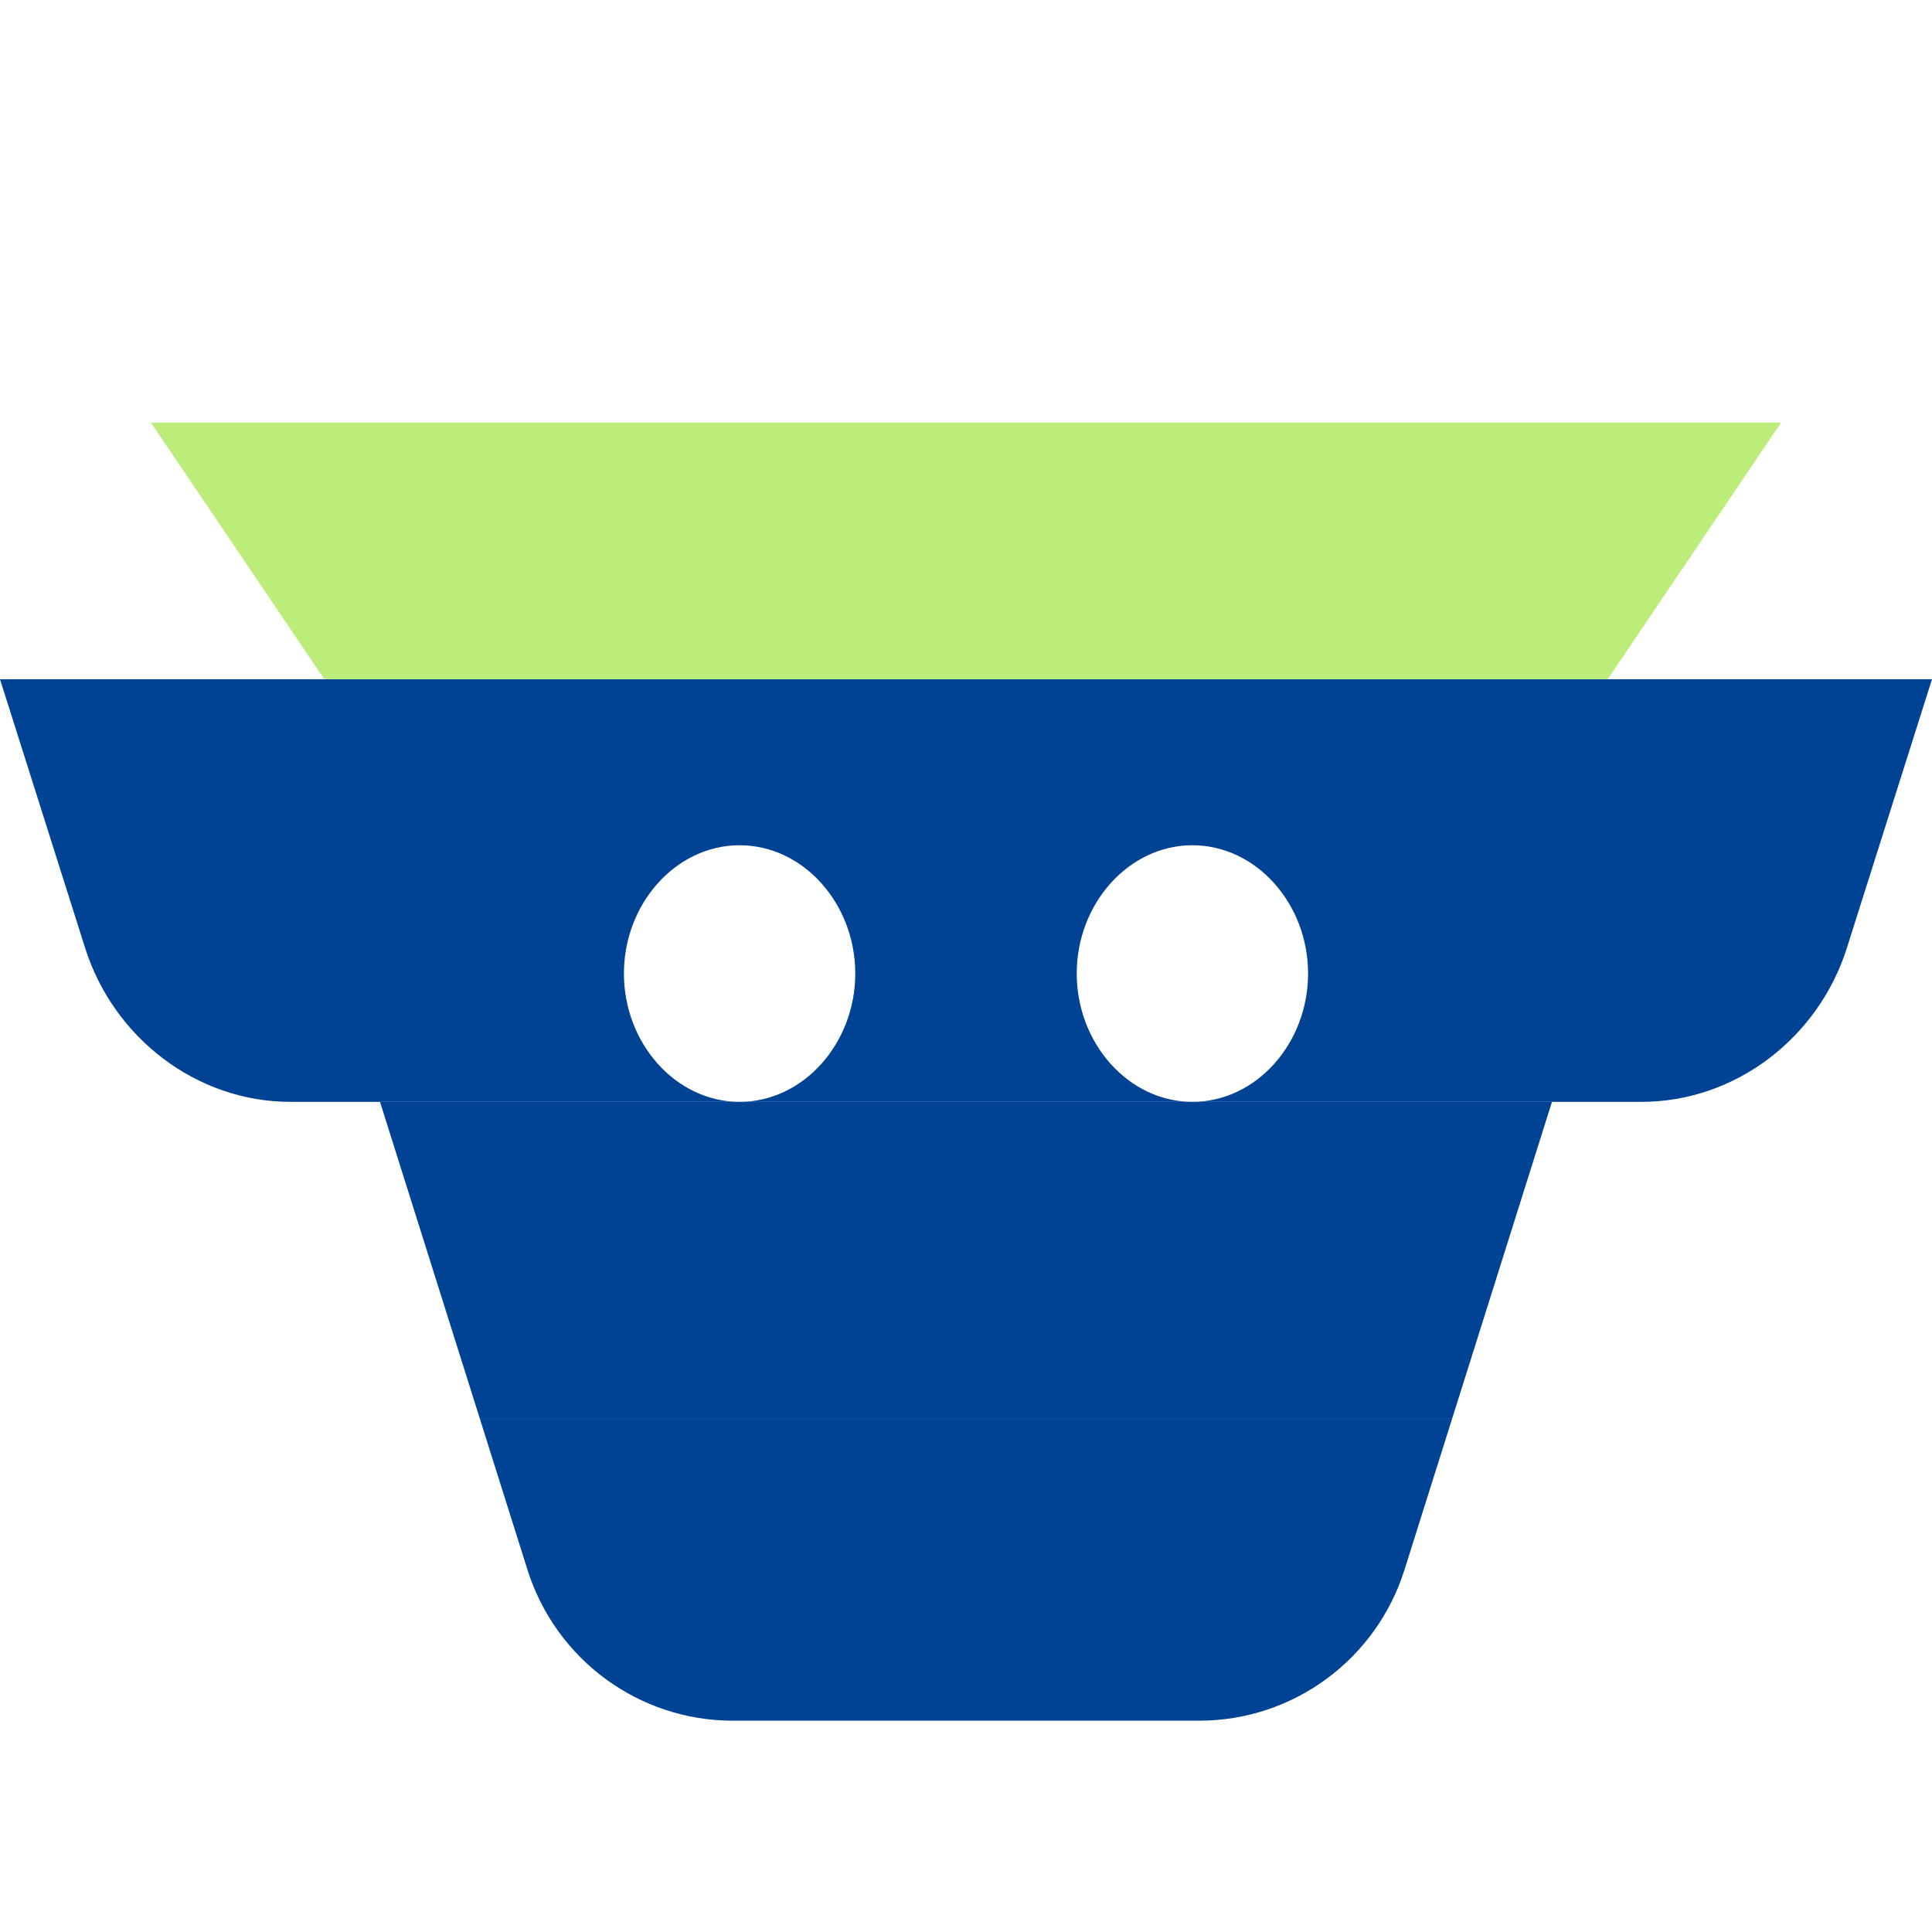
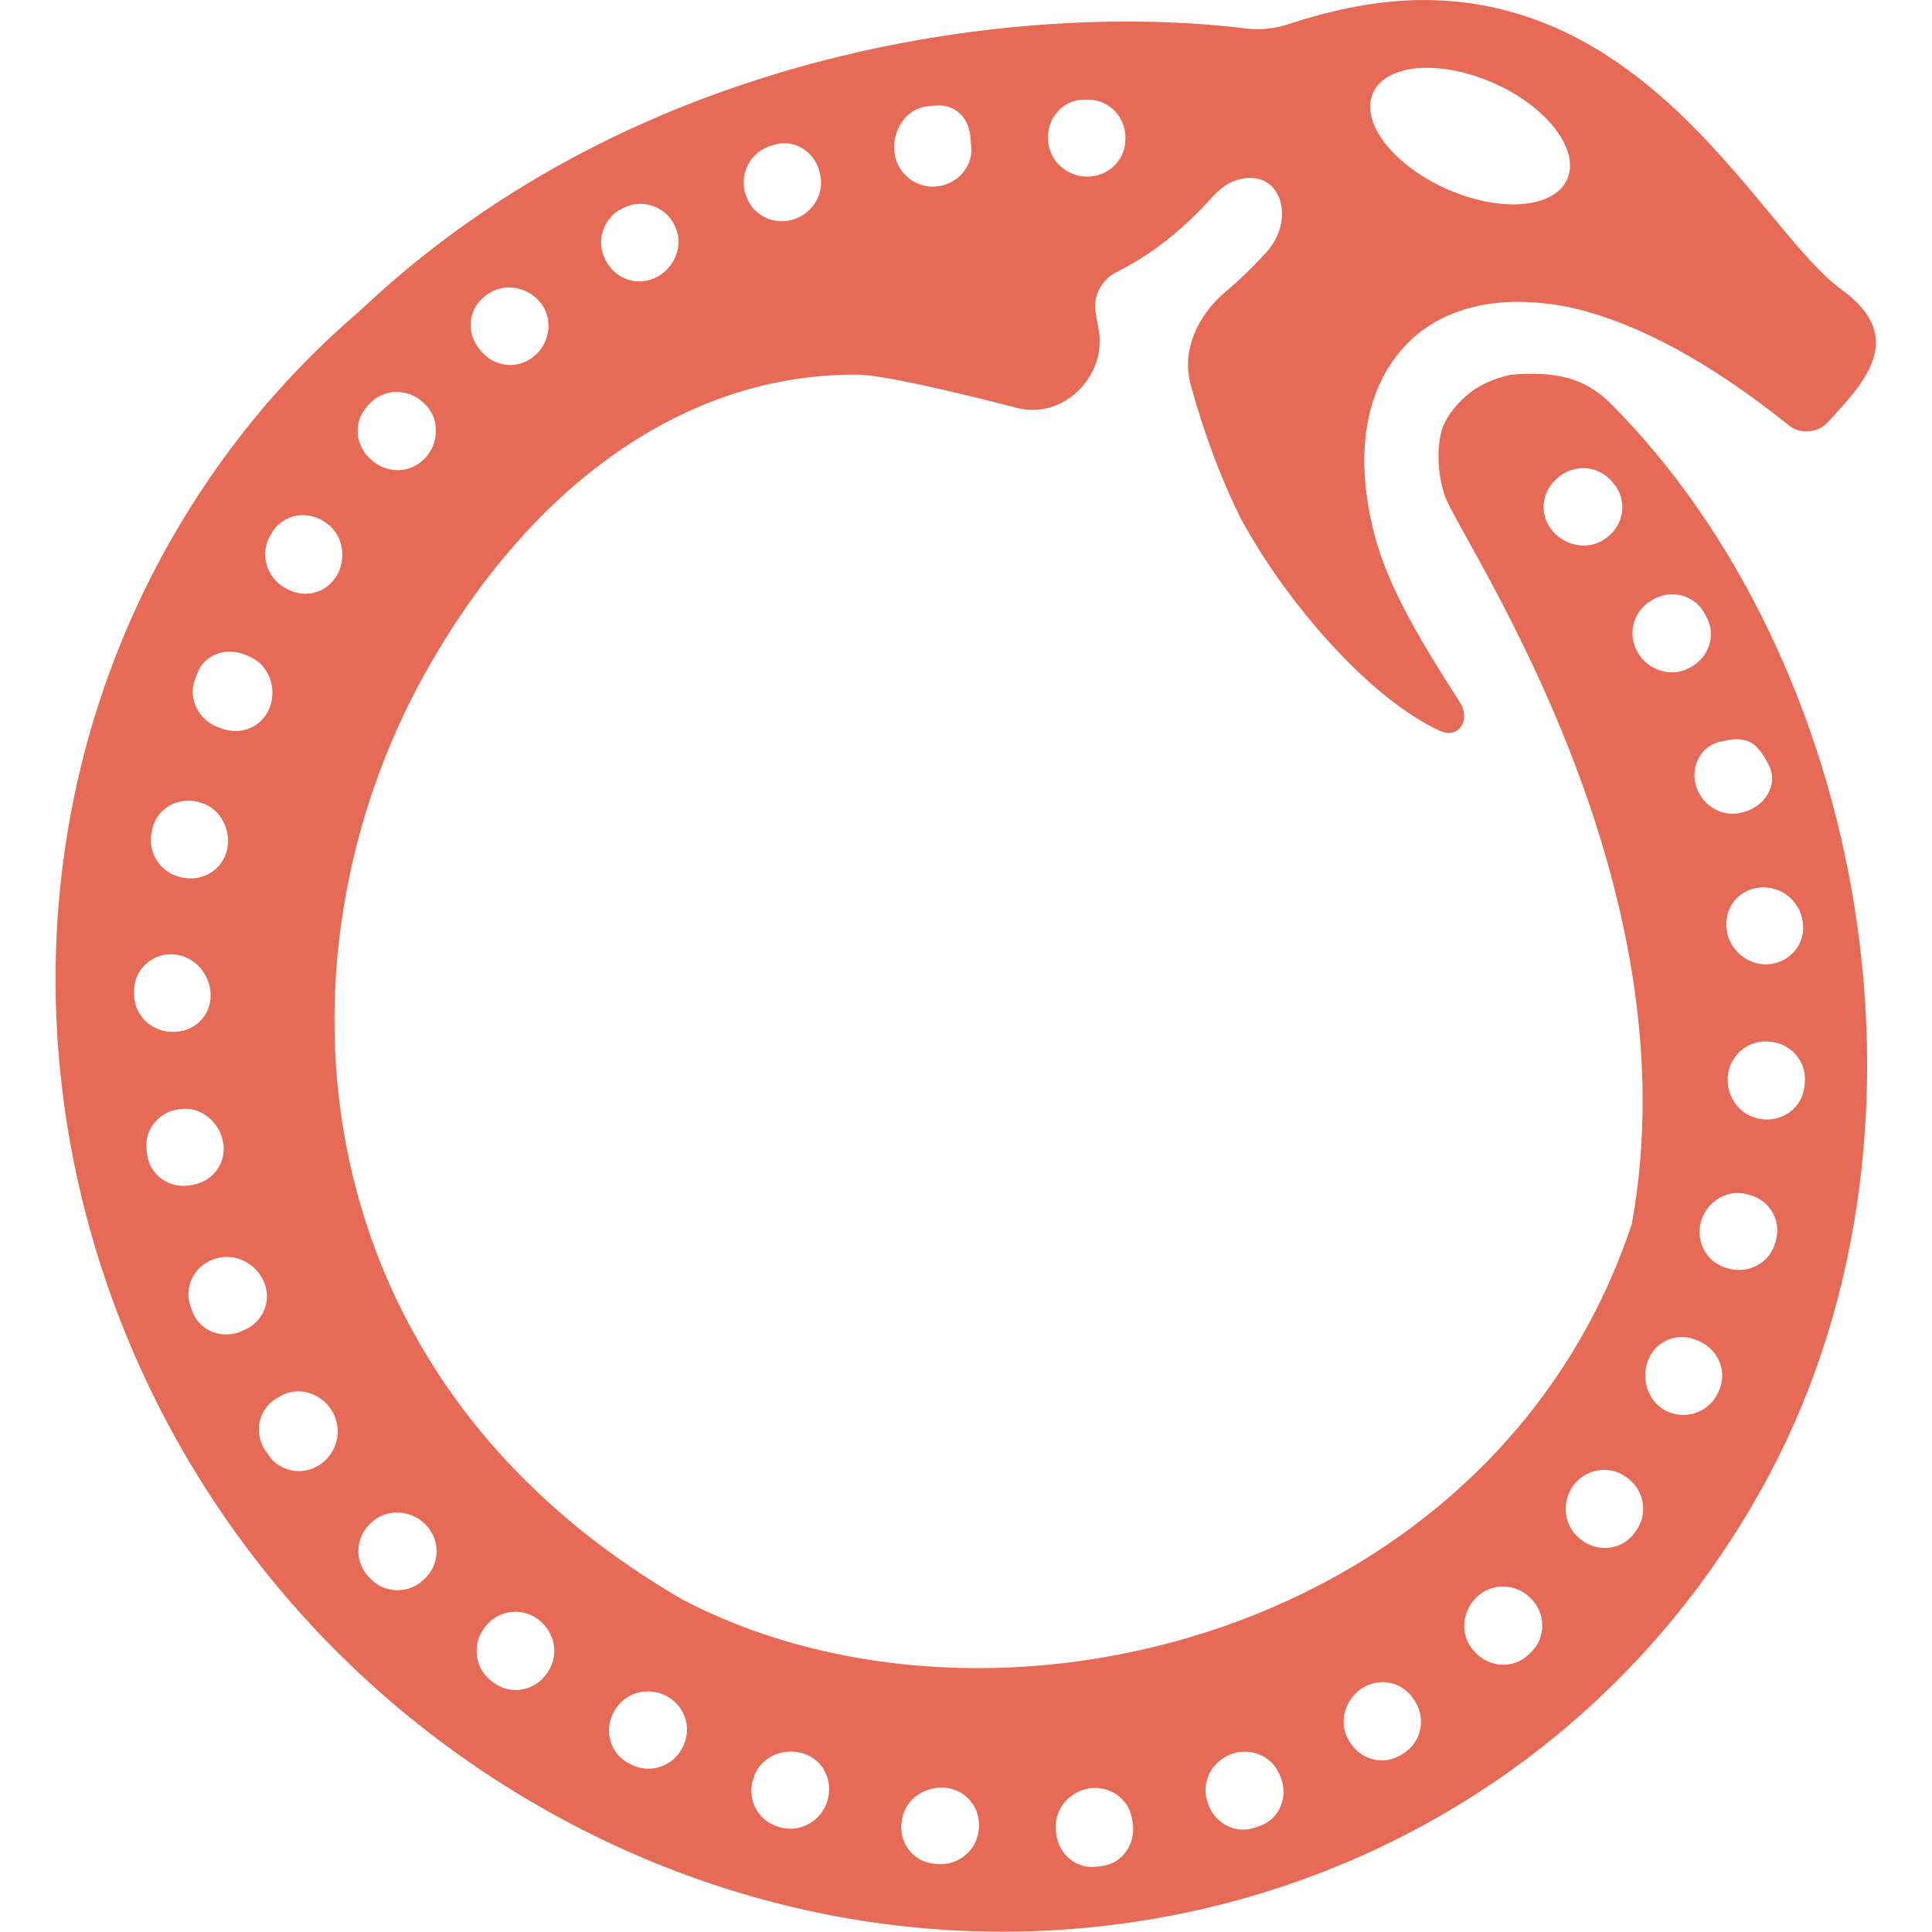
- <svg xmlns="http://www.w3.org/2000/svg" fill="none" height="64" viewBox="0 0 64 64" width="64">
-   <g fill="#004293">
-     <path d="m46.526 52c-.94 2.977-3.69 5-6.799 5h-15.455c-3.109-0-5.859-2.023-6.799-5l-1.576-5h32.205z" />
-     <path d="m51.411 36.5-3.309 10.5h-32.205l-3.309-10.5z" />
-     <path d="m64 22.5-2.819 8.9c-.94 2.977-3.69 5.099-6.799 5.1h-14.882c2.116 0 3.832-1.941 3.832-4.25s-1.716-4.25-3.832-4.25-3.832 1.941-3.832 4.25 1.716 4.25 3.832 4.25h-15c2.116 0 3.832-1.941 3.832-4.25s-1.716-4.25-3.832-4.25-3.832 1.941-3.832 4.25 1.716 4.25 3.832 4.25h-14.882c-3.108-0-5.859-2.123-6.799-5.1l-2.819-8.9z" />
+ <svg xmlns="http://www.w3.org/2000/svg" width="64" height="64" viewBox="0 0 730 730" fill="none">
+   <g transform="translate(21.0,0)" opacity="1.0">
+     <path d="M514.935 0.013C500.381 0.288 484.137 3.096 465.674 9.181C460.548 10.87 455.118 11.427 449.762 10.765C367.206 0.559 221.045 16.996 115.092 117.357C86.701 141.529 62.014 171.216 42.607 205.747C-48.758 368.716 11.529 581.06 178.373 679.966C344.935 778.716 552.904 726.372 644.154 563.404C719.31 429.81 683.219 248.06 587.279 152.154C577.719 142.935 567.283 140.184 550.219 141.56C550.219 141.56 541.219 142.993 534.219 148.56C527.219 154.126 524.719 160.06 524.719 160.06C522.219 165.06 521.219 177.06 525.248 188.247C534.5 209.56 619.058 333.935 595.56 462.561C543.902 617.466 354.721 665.811 237.219 604.561C90.938 520.186 79.25 362.466 139.719 254.185C176.75 187.779 234.125 141.247 302.719 141.56C312.095 141.56 339.114 147.895 363.297 154.126C380.822 158.641 397.406 142.067 394.092 124.275C393.725 122.308 393.368 120.332 393.015 118.345C391.893 112.006 395.115 105.704 400.873 102.826C414.083 96.221 425.902 86.835 436.672 74.896C439.085 72.222 441.881 69.691 445.252 68.425C462.249 62.044 469.552 82.135 457.309 95.539C452.45 100.858 447.333 105.822 441.94 110.376C431.692 119.028 425.373 132.199 428.861 145.149C433.272 161.529 439.453 179.051 447.904 196.06C465.87 229.081 497.236 264.355 523.137 276.17C530.226 279.404 534.829 271.922 530.617 265.367C516.018 242.648 503.519 221.967 498.373 202.154C491.342 175.122 493.529 150.279 507.904 132.935C518.529 120.013 535.248 113.607 554.31 114.076C560.717 114.232 567.279 115.013 574.154 116.576C597.844 122.276 624.833 136.591 654.877 160.697C659.302 164.248 665.881 163.646 669.713 159.461C683.227 144.701 699.959 127.616 674.779 109.388C645 87.83 603.842 -1.237 514.935 0.013ZM519.467 25.638C526.342 25.794 534.154 27.513 541.967 30.794C562.279 39.232 575.56 55.482 571.498 66.888C567.435 78.294 547.592 80.638 527.123 72.044C506.654 63.45 493.373 47.357 497.435 35.95C499.779 29.544 507.123 25.951 516.654 25.638H519.467ZM390.401 37.659C398.367 37.789 404.539 44.553 404.241 52.514L404.214 53.221C403.924 60.976 397.307 66.909 389.549 66.736C381.787 66.562 375.232 60.5 375.024 52.739L375.006 52.078C374.793 44.172 380.969 37.543 388.877 37.637C389.385 37.643 389.893 37.65 390.401 37.659ZM332.719 39.857C339.808 39.377 344.908 44.258 345.592 51.331L345.98 55.342C346.703 62.812 340.854 69.469 333.409 70.412C325.647 71.396 318.547 66.19 317.084 58.504C315.585 50.621 320.615 41.529 328.543 40.294C329.658 40.121 331.009 39.972 332.719 39.857ZM271.413 54.737C278.953 52.349 286.655 57.145 288.633 64.803L288.805 65.469C290.729 72.919 286.254 80.505 278.934 82.876C271.635 85.241 263.726 81.577 261.054 74.384L260.911 73.997C258.069 66.347 262.089 57.761 269.85 55.238C270.374 55.068 270.895 54.901 271.413 54.737ZM214.39 78.652C221.533 74.911 230.344 77.847 233.881 85.094L234.044 85.428C237.461 92.428 234.097 101.054 227.2 104.676C220.319 108.29 212.098 105.776 208.228 99.035L208.035 98.699C204.018 91.702 206.537 82.771 213.682 79.023C213.918 78.899 214.154 78.775 214.39 78.652ZM183.753 115.058C188.179 121.323 186.514 130.155 180.472 134.881C174.418 139.615 165.929 138.702 160.945 132.853L160.312 132.11C155.145 126.046 155.763 116.982 162.031 112.065C162.235 111.905 162.438 111.746 162.641 111.588C169.232 106.44 178.928 108.227 183.753 115.058ZM118.536 152.664C124.017 146.632 133.37 146.611 139.176 152.331L139.712 152.858C145.141 158.206 144.935 167.253 139.816 172.899C134.564 178.693 125.942 179.2 119.897 174.239L119.447 173.87C113.23 168.768 112.284 159.595 117.668 153.623C117.958 153.301 118.247 152.982 118.536 152.664ZM567.378 180.722C573.342 175.233 582.671 175.652 587.943 181.809C588.207 182.117 588.469 182.425 588.731 182.732C593.95 188.863 592.753 197.997 586.374 202.91L585.836 203.325C579.729 208.029 570.691 206.545 565.667 200.699C560.636 194.845 561.263 186.35 566.943 181.123L567.378 180.722ZM81.867 201.09C86.097 194.225 95.152 192.677 101.786 197.261L102.347 197.648C108.726 202.056 110.119 211.202 106.048 217.801C102.006 224.353 93.802 226.164 87.103 222.371L86.667 222.124C79.549 218.094 77.025 209.002 81.293 202.025C81.484 201.712 81.675 201.4 81.867 201.09ZM603.08 226.829C609.9 222.512 618.954 224.496 622.929 231.521C623.196 231.993 623.461 232.465 623.724 232.936C627.636 239.946 624.673 248.648 617.509 252.272L616.864 252.599C609.999 256.073 601.52 253.075 597.725 246.382C593.917 239.666 595.992 231.315 602.516 227.186L603.08 226.829ZM53.711 254.039C56.633 246.794 65.175 244.403 72.275 247.662L73.881 248.4C80.866 251.607 83.696 260.437 80.825 267.567C77.942 274.724 70.204 277.898 62.926 275.334L61.781 274.931C54.311 272.299 49.908 264.322 52.622 256.881C52.97 255.927 53.332 254.979 53.711 254.039ZM632.268 279.587C636.107 278.883 640.25 279.477 642.874 282.367C644.66 284.334 646.153 286.67 647.417 289.225C651.033 296.534 645.816 304.738 637.926 306.798L636.917 307.061C629.699 308.946 622.182 304.333 619.924 297.222C617.54 289.712 621.57 281.751 629.288 280.164C630.255 279.966 631.24 279.776 632.268 279.587ZM36.488 313.571C38.052 305.622 46.02 300.976 53.861 303.014L54.568 303.198C62.014 305.133 66.403 313.188 64.862 320.725C63.305 328.34 56.155 332.985 48.491 331.695L48.104 331.63C40.119 330.286 34.725 322.649 36.267 314.7C36.341 314.323 36.414 313.946 36.488 313.571ZM642.928 335.484C651.34 334.069 659.249 340.177 660.208 348.653C660.221 348.768 660.234 348.883 660.247 348.998C661.151 356.997 654.998 363.918 646.959 364.35C639.075 364.774 632.24 358.742 631.348 350.896C630.515 343.561 635.31 336.769 642.589 335.541C642.702 335.522 642.815 335.503 642.928 335.484ZM29.687 374.054C29.816 366.206 36.56 360.16 44.398 360.585C52.304 361.015 58.42 367.916 58.6 375.831C58.772 383.374 52.922 389.565 45.383 389.848L44.688 389.874C36.457 390.182 29.555 383.689 29.666 375.453C29.672 374.986 29.68 374.519 29.687 374.054ZM631.856 406.763C632.497 399.04 639.035 393.115 646.773 393.529L647.378 393.561C655.434 393.992 661.666 400.879 660.946 408.914C660.901 409.413 660.855 409.911 660.808 410.408C660.058 418.373 652.715 423.94 644.786 422.868L644.322 422.806C636.582 421.76 631.209 414.546 631.856 406.763ZM63.297 431.526C64.623 438.833 60.126 445.726 52.899 447.434L51.752 447.705C43.907 449.56 36.035 444.713 34.699 436.764C34.608 436.222 34.519 435.68 34.431 435.138C33.17 427.384 38.688 420.207 46.473 419.157L47.272 419.049C54.904 418.018 61.922 423.949 63.297 431.526ZM621.728 461.495C623.829 454.137 631.241 449.388 638.688 451.147L639.628 451.369C647.342 453.192 652.193 460.873 650.063 468.509C649.946 468.926 649.829 469.343 649.711 469.76C647.507 477.53 639.109 481.64 631.433 479.125C631.196 479.047 630.959 478.97 630.723 478.892C623.512 476.536 619.646 468.789 621.728 461.495ZM60.288 475.638C67.647 473.133 75.886 477.336 78.817 484.535C81.661 491.517 78.515 499.217 71.667 502.37L70.61 502.857C63.31 506.218 54.649 503.209 51.769 495.706C51.527 495.076 51.288 494.444 51.052 493.811C48.303 486.449 52.312 478.351 59.752 475.821C59.931 475.76 60.109 475.699 60.288 475.638ZM602.106 513.068C605.312 506.208 613.14 503.415 620.11 506.373L620.875 506.698C628.394 509.889 631.932 518.563 628.311 525.884C628.156 526.197 628.002 526.508 627.847 526.819C624.254 534.033 615.196 536.716 608.113 532.872C601.267 529.157 598.809 520.126 602.106 513.068ZM85.319 527.338C91.797 523.715 100.171 526.438 104.184 532.682C108.486 539.378 106.893 548.212 100.519 552.977C94.157 557.734 85.019 556.471 80.517 549.927C80.129 549.362 79.744 548.8 79.363 548.24C74.729 541.43 76.542 532.327 83.7 528.251C84.238 527.945 84.778 527.64 85.319 527.338ZM573.352 561.495C577.843 555.193 586.53 553.448 592.957 557.76L593.409 558.063C600.118 562.565 601.955 571.691 597.272 578.276C597.061 578.572 596.851 578.866 596.641 579.16C591.965 585.689 582.798 586.753 576.473 581.805L576.055 581.477C569.919 576.678 568.831 567.839 573.352 561.495ZM119.429 575.19C125.208 569.91 134.219 570.415 139.741 575.964C145.155 581.404 145.431 590.113 140.213 595.742L139.799 596.189C134.274 602.149 124.952 602.477 119.211 596.725C118.976 596.489 118.741 596.253 118.507 596.018C112.793 590.273 113.132 580.944 119.114 575.478L119.429 575.19ZM536.918 603.479C542.607 598.059 551.316 598.139 557.017 603.545L557.262 603.779C563.111 609.326 563.319 618.632 557.545 624.256C557.244 624.55 556.943 624.842 556.643 625.132C550.756 630.825 541.386 630.118 536.028 623.925L535.533 623.353C530.576 617.624 531.434 608.704 536.918 603.479ZM162.357 614.632C167.054 608.44 175.8 607.221 182.14 611.716C188.466 616.203 190.412 624.932 186.187 631.436L185.828 631.988C181.44 638.743 172.422 640.704 165.871 636.018C165.57 635.803 165.269 635.587 164.969 635.37C158.428 630.663 157.178 621.462 162.047 615.041L162.357 614.632ZM493.642 637.907C500.059 633.749 508.477 635.343 512.859 641.609L513.287 642.221C517.912 648.834 516.327 657.965 509.555 662.354C509.236 662.56 508.918 662.766 508.6 662.97C501.834 667.326 492.912 664.95 488.873 657.99L488.529 657.397C484.656 650.721 487.164 642.104 493.642 637.907ZM211.198 646.397C214.969 639.6 223.555 637.214 230.515 640.676C237.434 644.118 240.562 652.398 237.305 659.406L237.064 659.924C233.66 667.25 224.901 670.405 217.667 666.809C217.376 666.665 217.084 666.52 216.793 666.375C209.6 662.785 207.021 653.923 210.922 646.894L211.198 646.397ZM444.133 662.821C451.186 660.188 459.27 663.23 462.294 670.125L462.752 671.17C465.964 678.493 462.744 687.065 455.243 689.837C454.637 690.061 454.029 690.282 453.421 690.501C445.881 693.218 437.703 688.873 435.349 681.212L435.099 680.4C432.864 673.127 437.005 665.482 444.133 662.821ZM264.14 670.648C266.975 663.459 275.575 660.154 282.888 662.656C290.213 665.162 293.815 672.882 291.666 680.32C289.375 688.251 280.904 692.886 273.091 690.223C272.821 690.131 272.552 690.039 272.283 689.946C264.584 687.305 260.955 678.731 263.94 671.158C264.007 670.988 264.074 670.818 264.14 670.648ZM319.919 687.022C321.309 679.498 328.986 674.617 336.58 675.55C344.065 676.47 349.301 682.859 348.898 690.39L348.881 690.72C348.438 698.991 341.032 705.214 332.799 704.299C332.405 704.256 332.012 704.212 331.619 704.167C323.588 703.263 318.314 695.705 319.783 687.759L319.919 687.022ZM390.931 675.691C398.365 674.717 405.367 679.608 406.691 686.988L406.936 688.356C408.358 696.283 403.37 704.076 395.379 705.078C394.55 705.182 393.718 705.278 392.883 705.365C384.963 706.189 378.383 699.809 377.998 691.856L377.944 690.74C377.576 683.143 383.389 676.678 390.931 675.691Z" fill="#E66A55" />
  </g>
-   <path d="m53.257 22.5h-42.514l-5.743-8.5h54z" fill="#bcec79" />
</svg>
